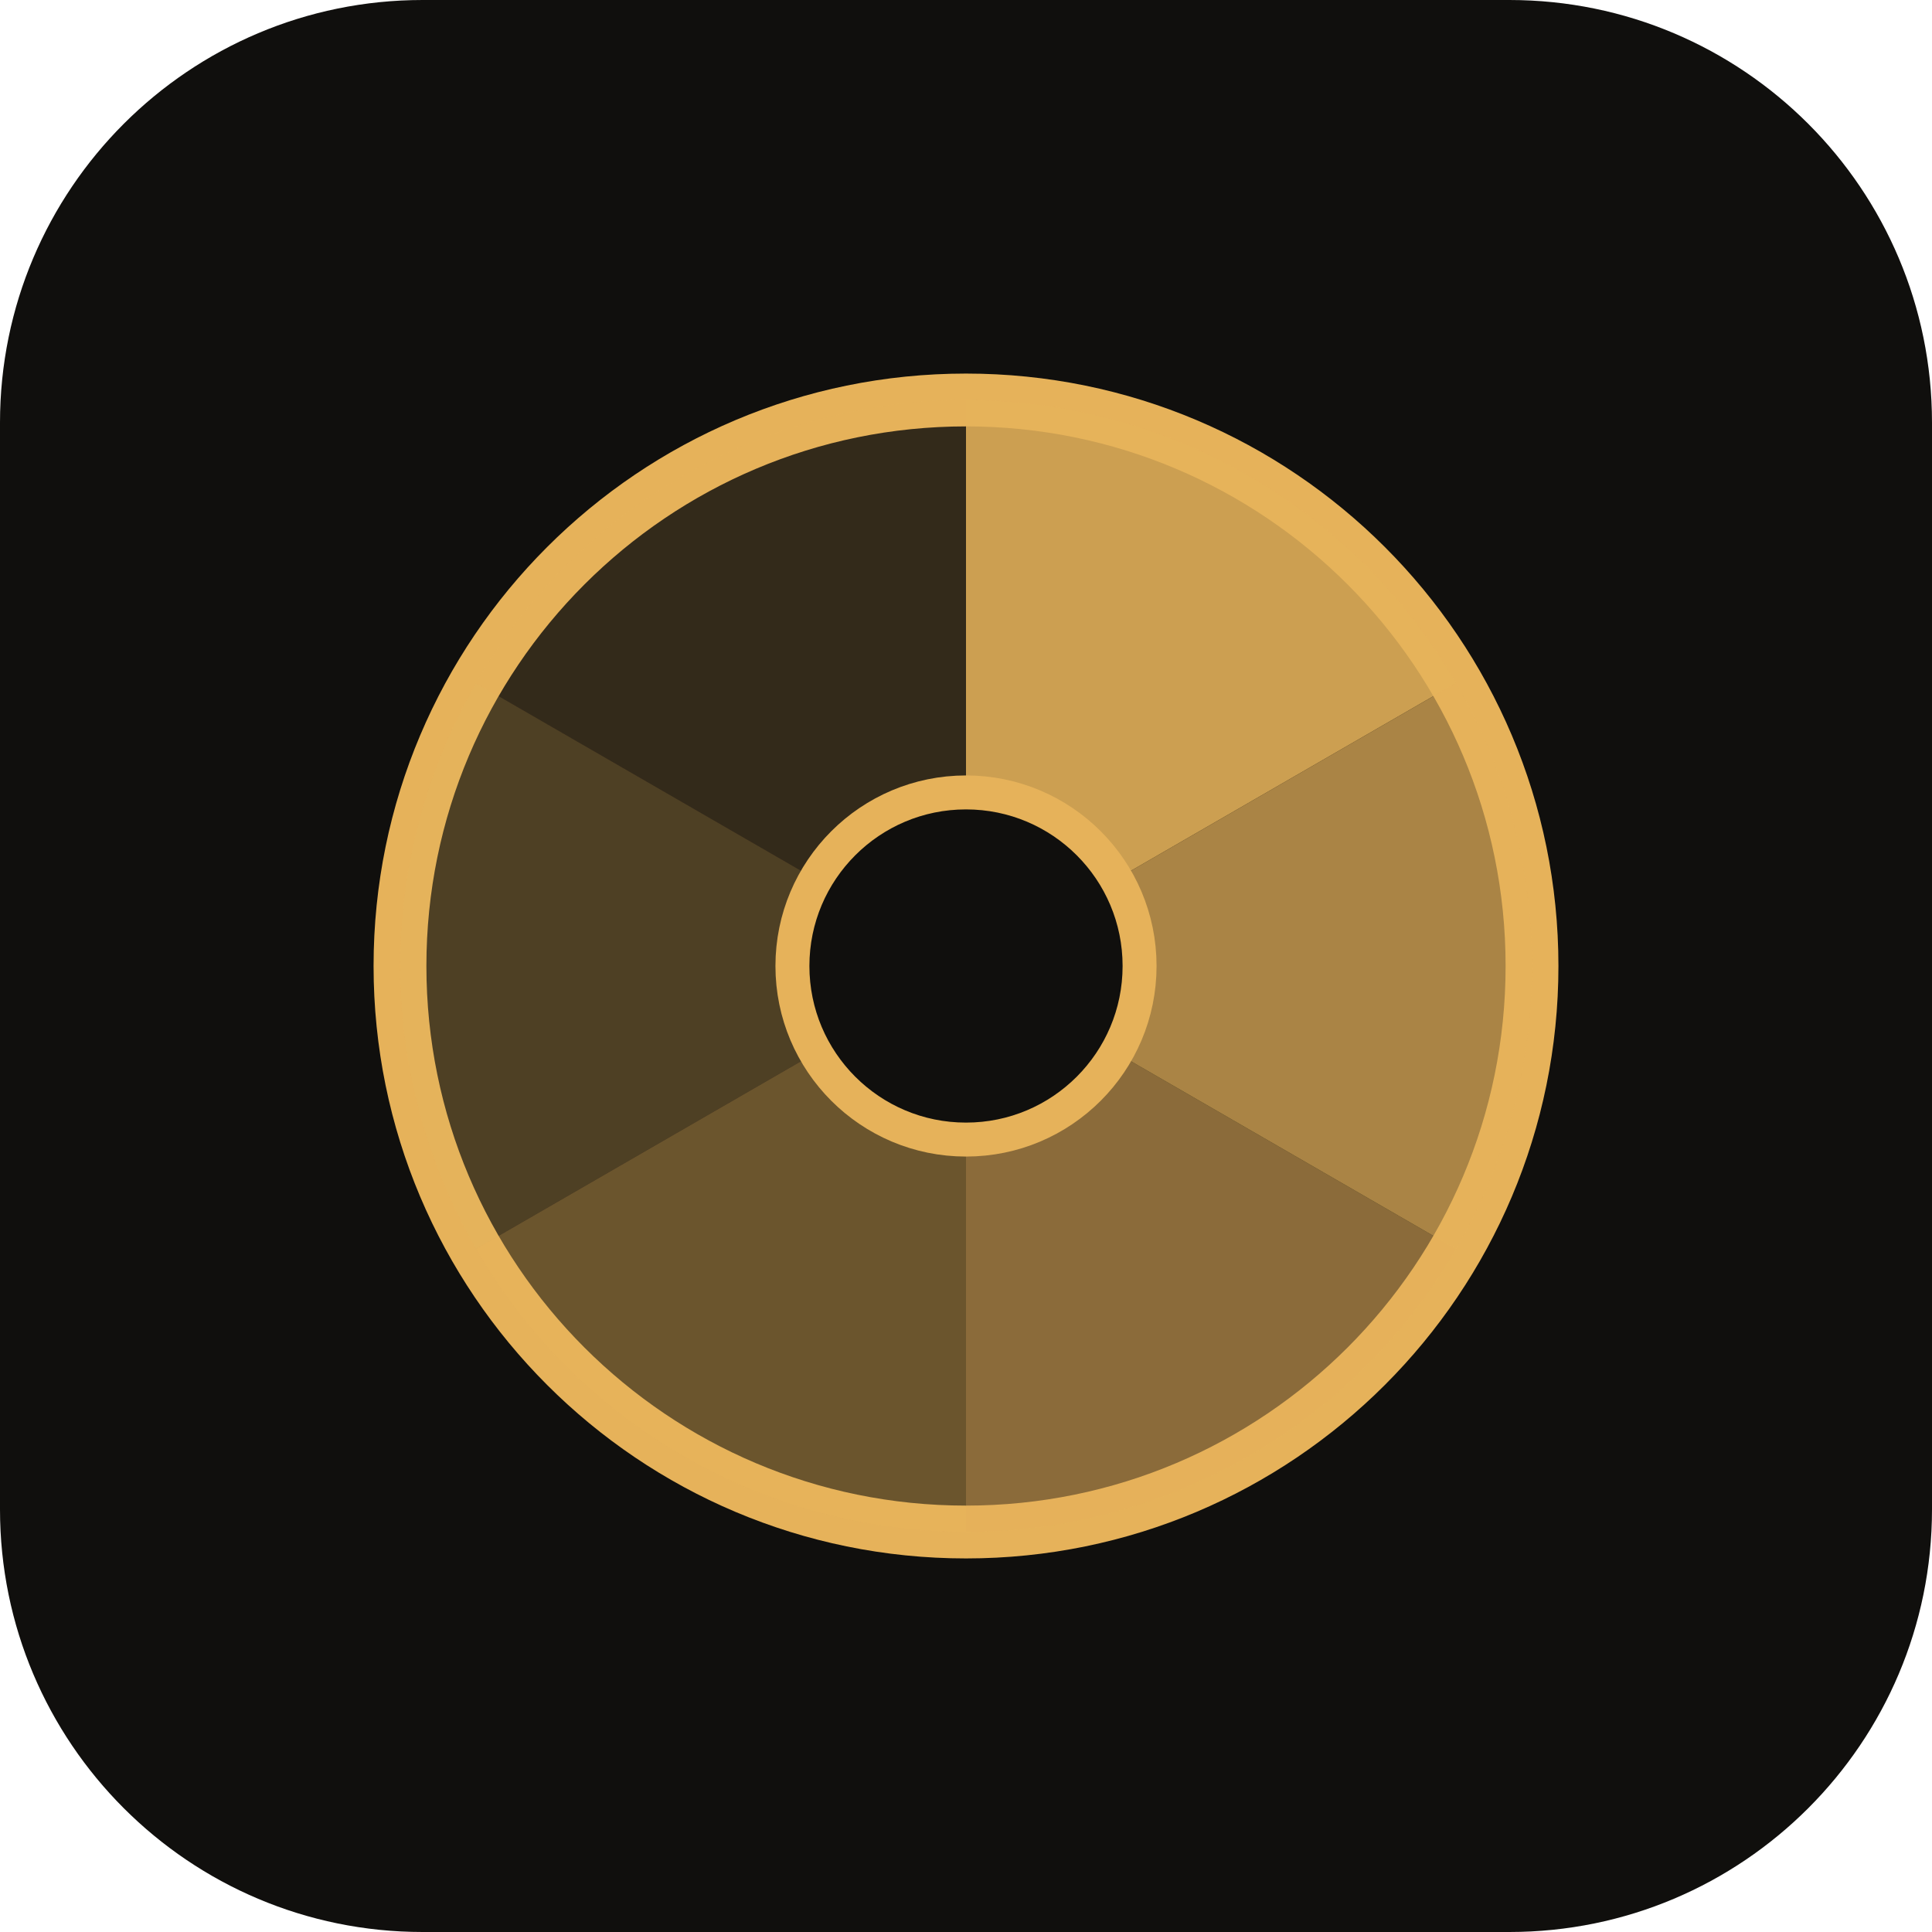
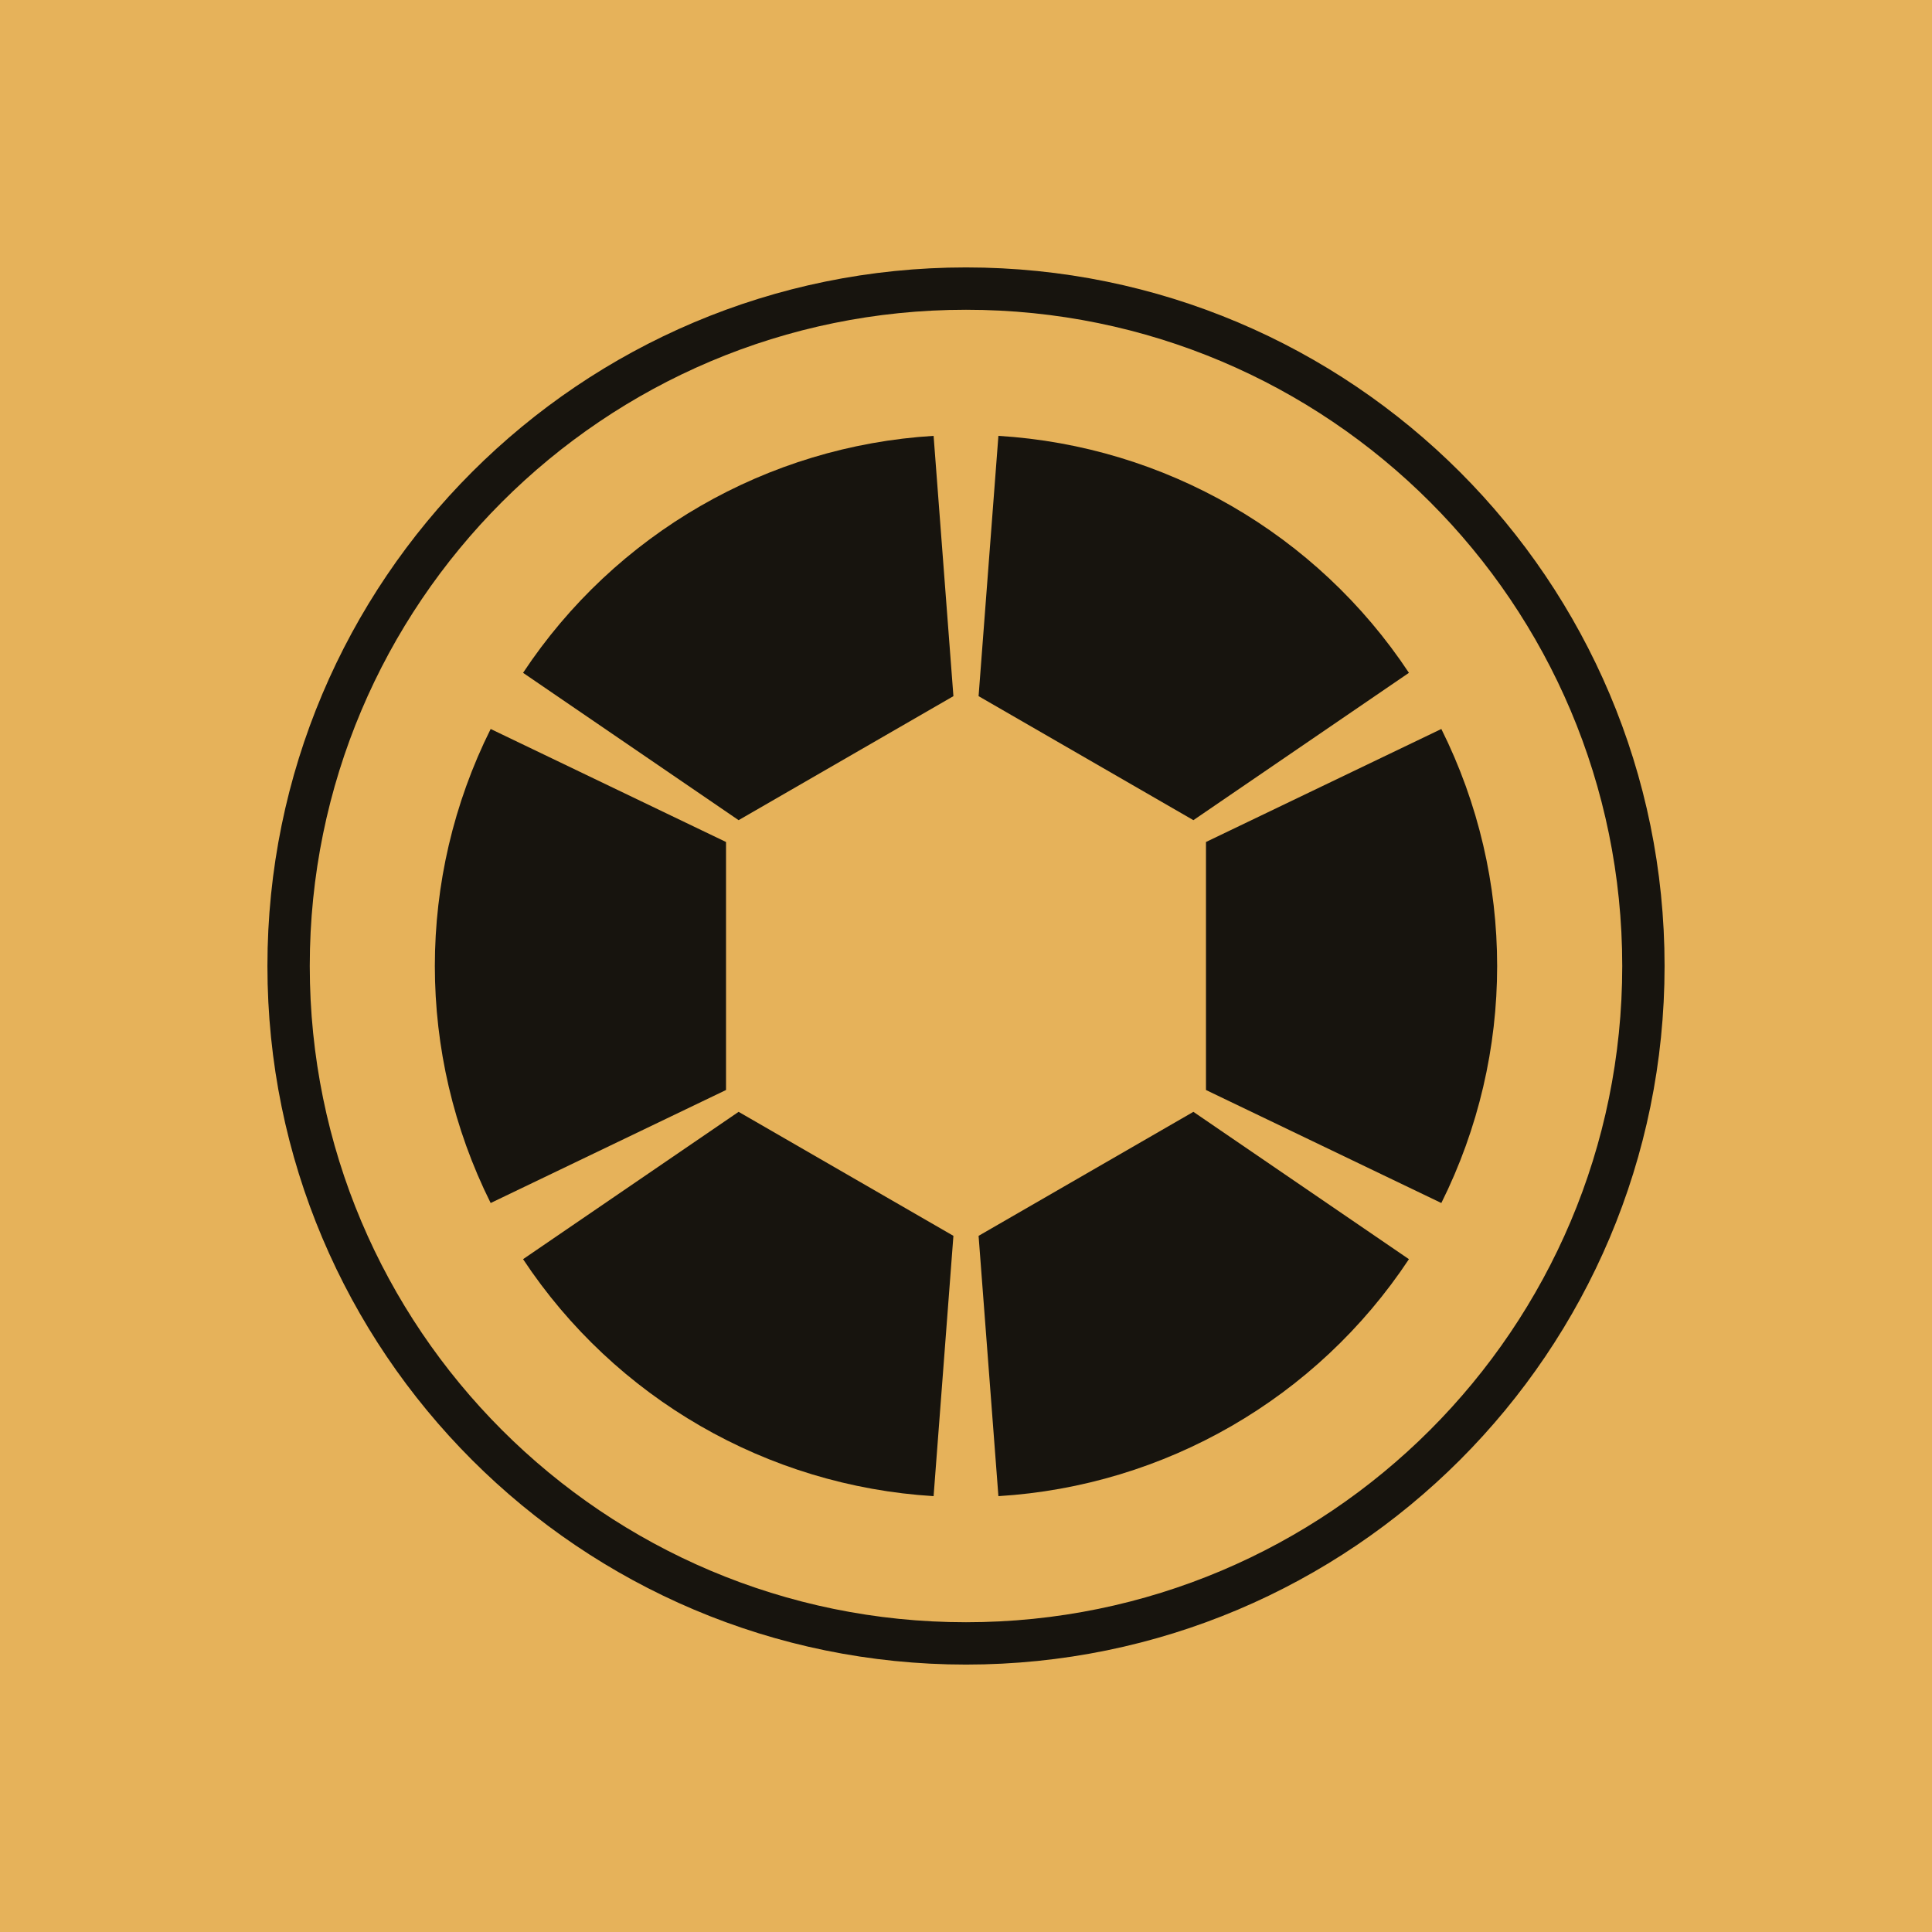
<svg xmlns="http://www.w3.org/2000/svg" viewBox="0 0 512 512" width="512" height="512">
-   <rect width="512" height="512" rx="112" fill="#100f0d" />
-   <g transform="translate(256 256)">
-     <circle r="150" fill="none" stroke="#e6b25a" stroke-width="14" />
-     <g fill="#e6b25a" opacity=".92">
-       <path d="M0-150 A150 150 0 0 1 129.9-75 L0 0 Z" opacity=".95" />
-       <path d="M129.9-75 A150 150 0 0 1 129.9 75 L0 0 Z" opacity=".78" />
-       <path d="M129.9 75 A150 150 0 0 1 0 150 L0 0 Z" opacity=".62" />
-       <path d="M0 150 A150 150 0 0 1-129.9 75 L0 0 Z" opacity=".46" />
-       <path d="M-129.9 75 A150 150 0 0 1-129.9-75 L0 0 Z" opacity=".32" />
-       <path d="M-129.9-75 A150 150 0 0 1 0-150 L0 0 Z" opacity=".18" />
+   <rect width="512" height="512" fill="#E6B25A" />
+   <g transform="translate(256 256) scale(1.02)">
+     <circle r="176" fill="none" stroke="#17140E" stroke-width="11" />
+     <g fill="#17140E">
+       <path d="M8.42 -137.74A138 138 0 0 1 115.08 -76.17L59.08 -37.89L3.27 -70.11Z" />
+       <path d="M123.50 -61.58A138 138 0 0 1 123.50 61.58L62.35 32.22L62.35 -32.22Z" />
+       <path d="M115.08 76.17A138 138 0 0 1 8.42 137.74L3.27 70.11L59.08 37.89Z" />
+       <path d="M-8.42 137.74A138 138 0 0 1 -115.08 76.17L-59.08 37.89L-3.27 70.11Z" />
+       <path d="M-123.50 61.58A138 138 0 0 1 -123.50 -61.58L-62.35 -32.22L-62.35 32.22Z" />
+       <path d="M-115.08 -76.17A138 138 0 0 1 -8.42 -137.74L-3.27 -70.11L-59.08 -37.89Z" />
    </g>
-     <circle r="46" fill="#100f0d" />
-     <circle r="46" fill="none" stroke="#e6b25a" stroke-width="9" />
  </g>
</svg>
